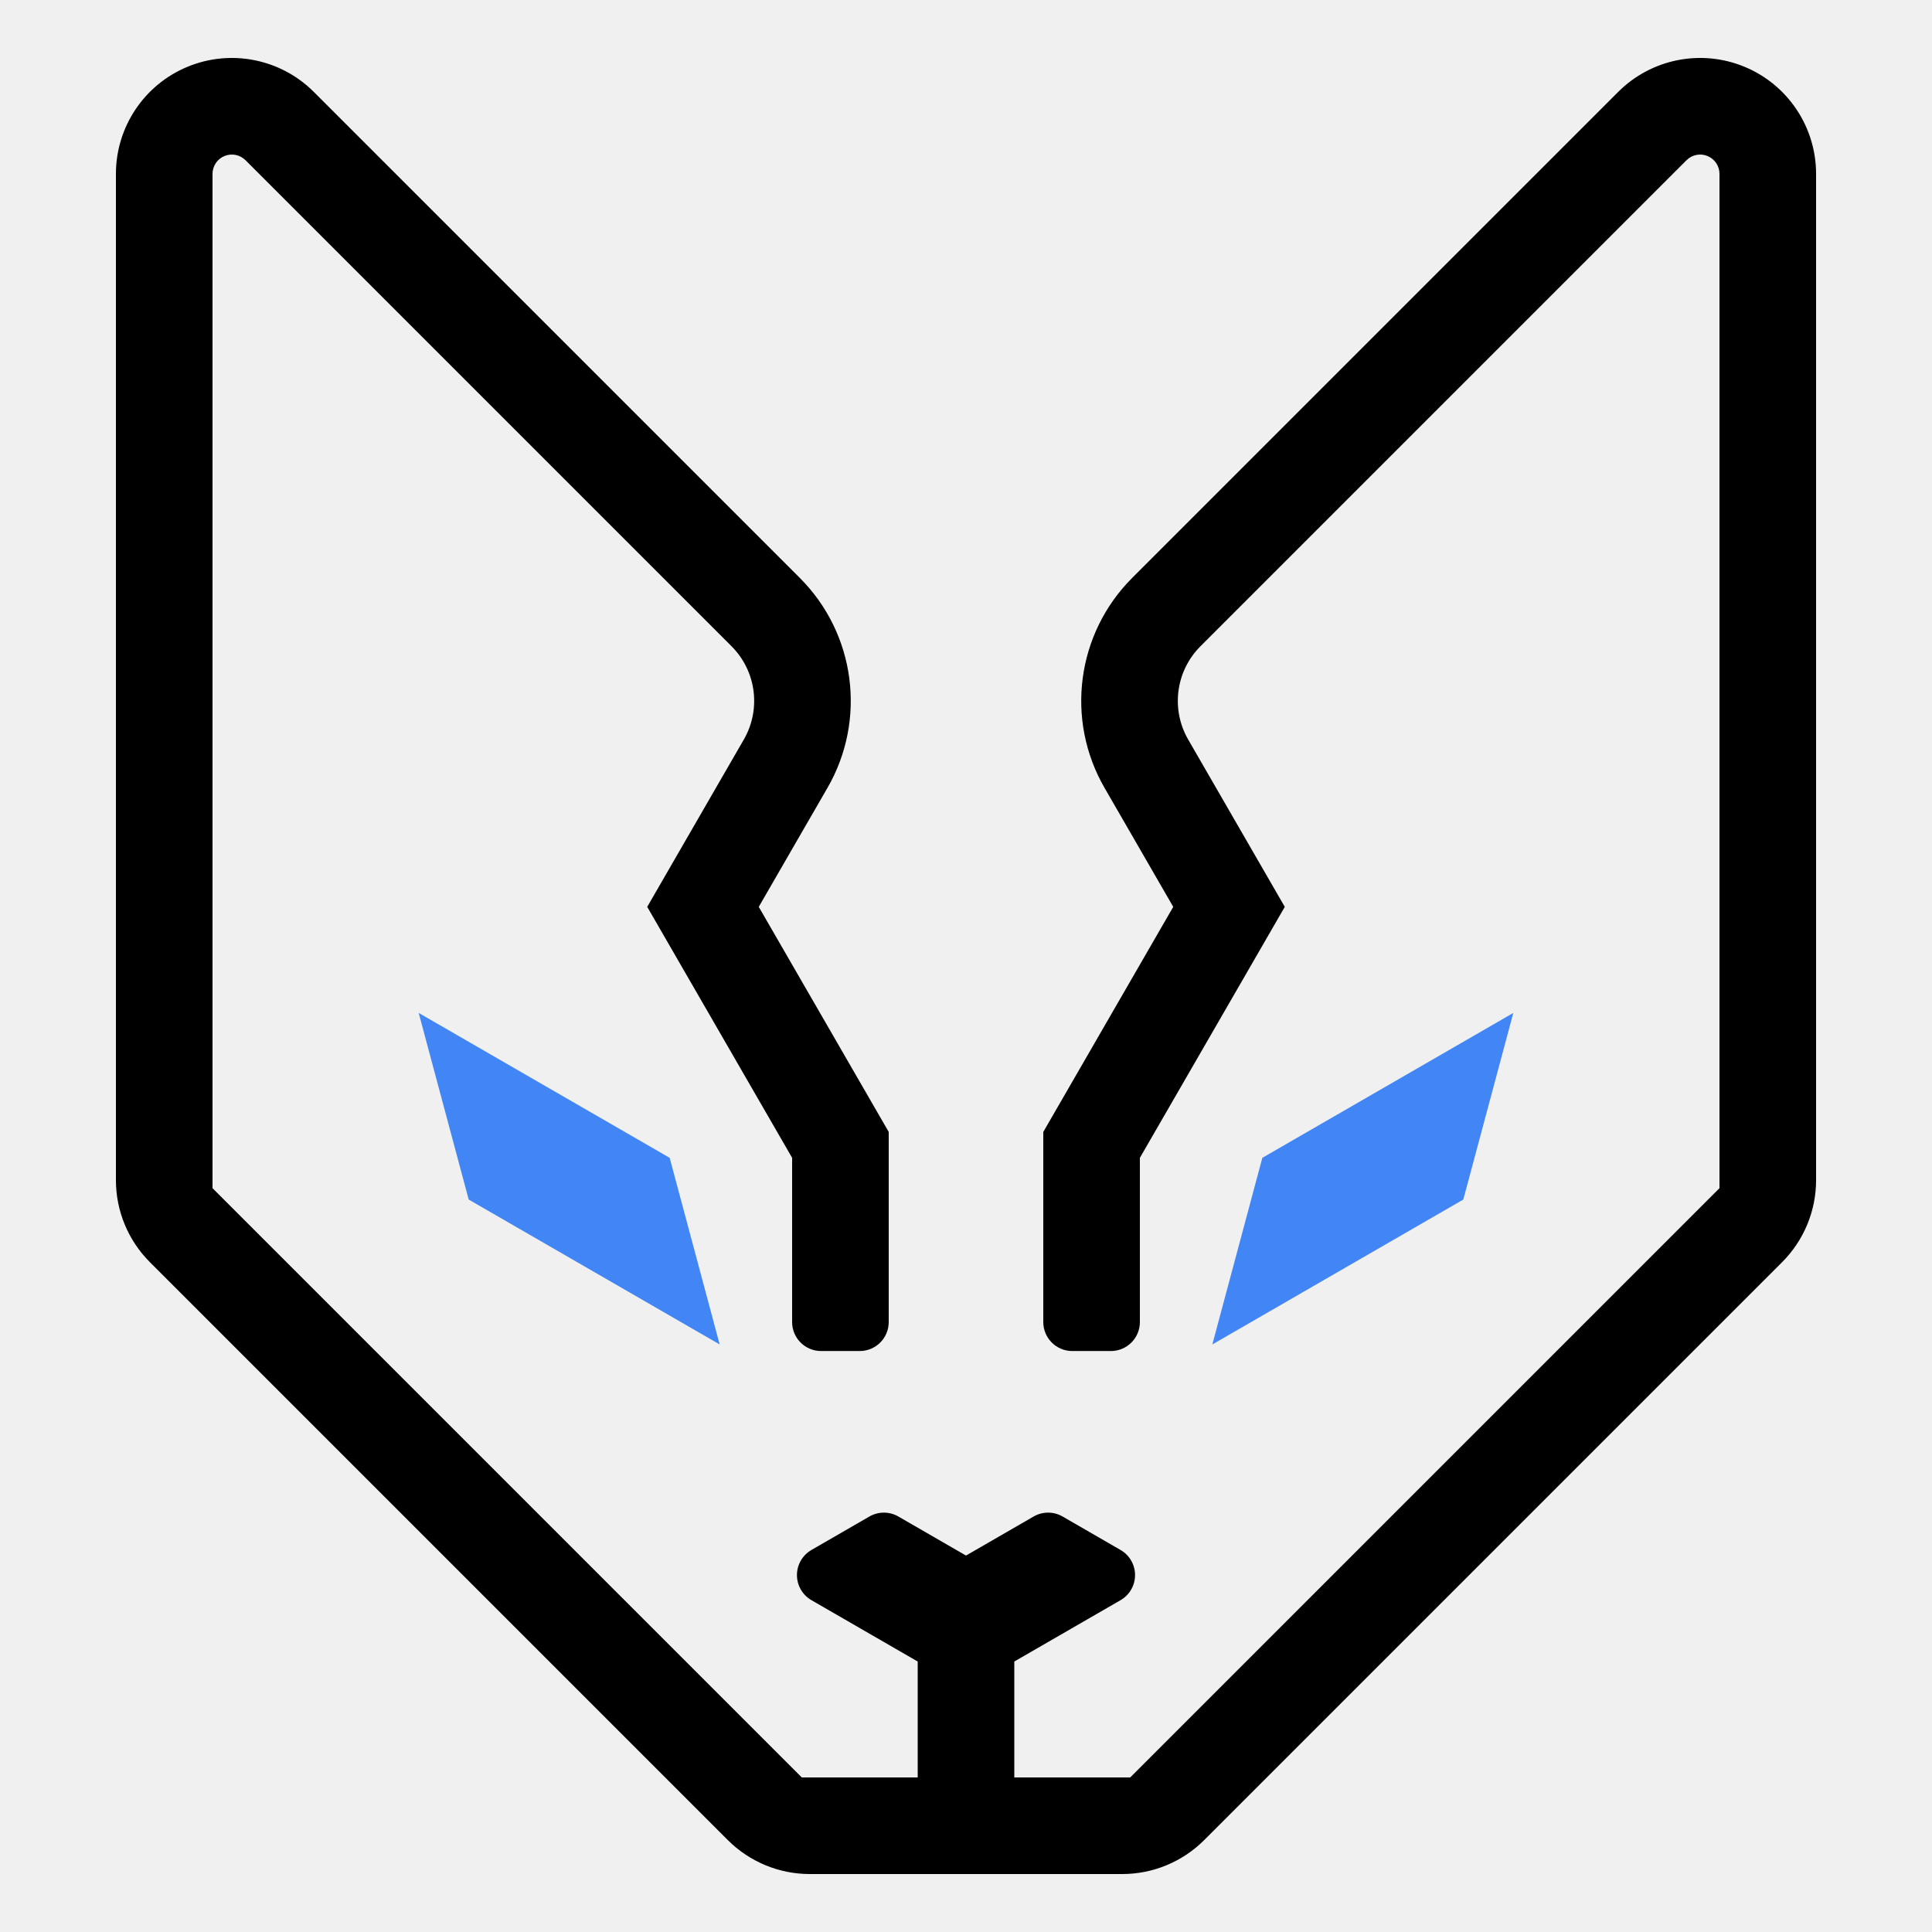
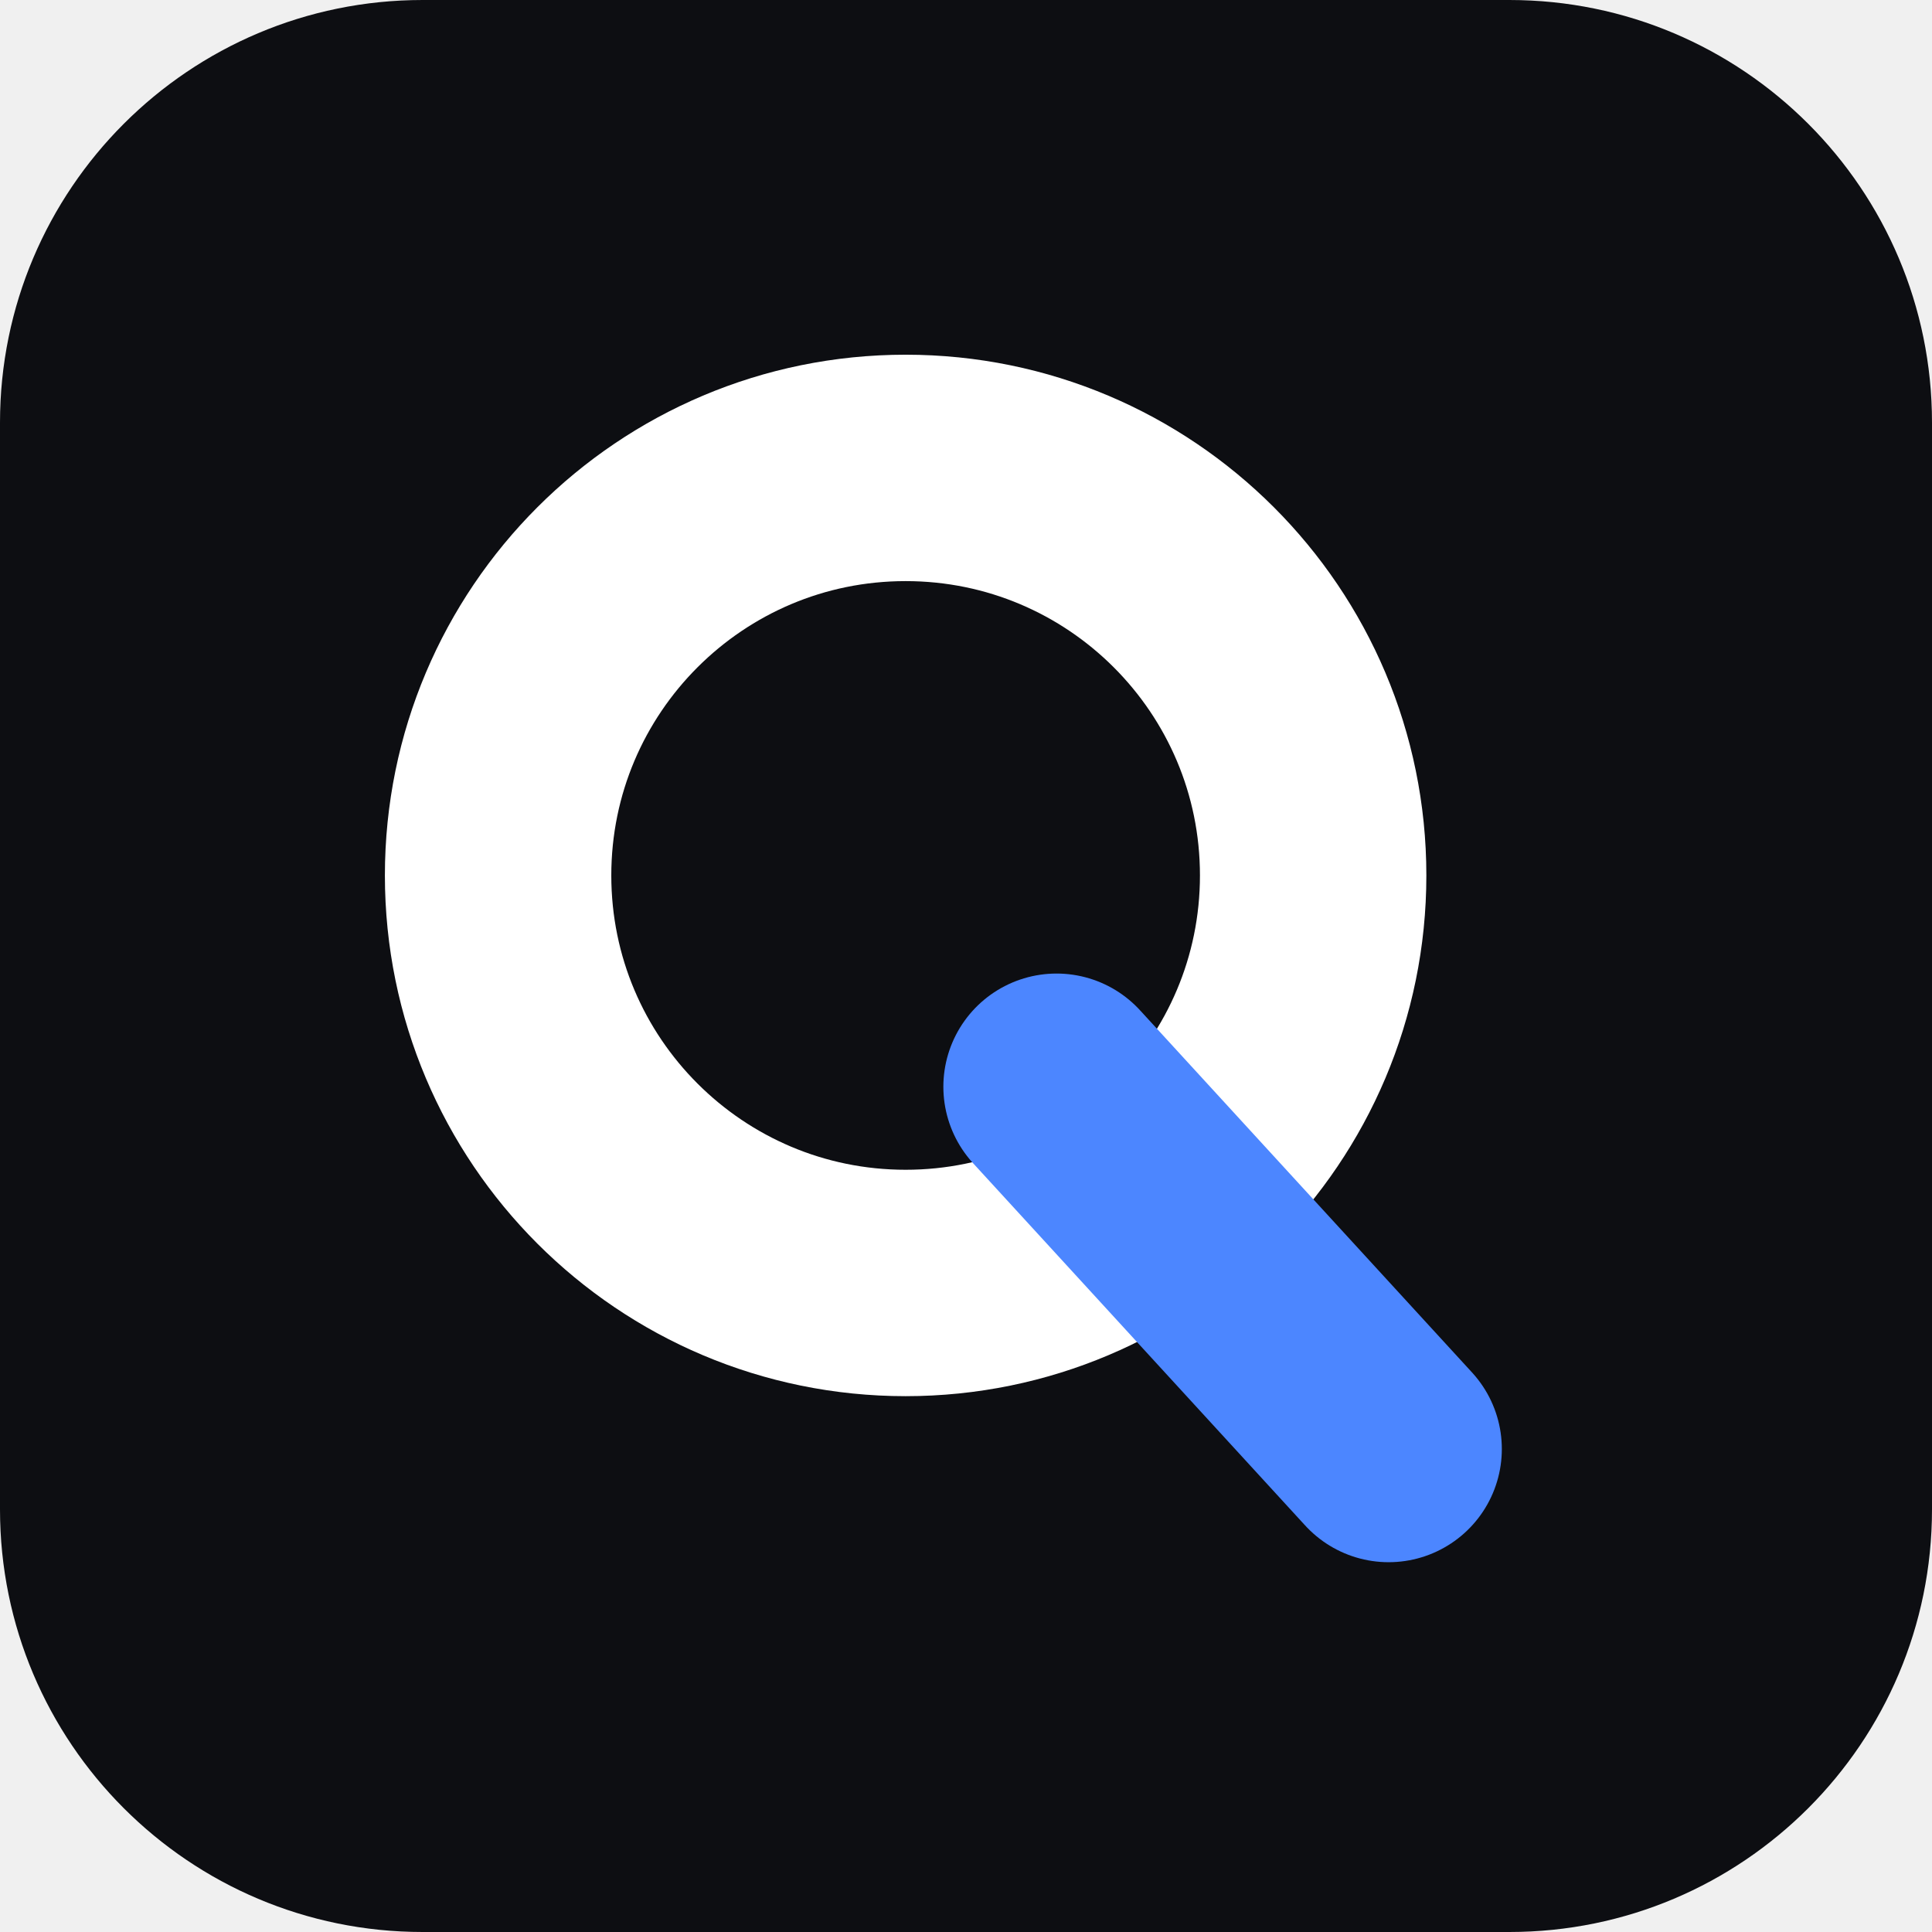
- <svg xmlns="http://www.w3.org/2000/svg" viewBox="0 0 500 500" width="500" height="500" version="1.1" id="svg60">
-   <defs id="defs4" />
-   <g id="g60" transform="translate(-170,-185)">
-     <path d="m 375,484.646 v 42.5 a 7.5,7.5 0 0 0 7.5,7.5 h 10 a 7.5,7.5 0 0 0 7.5,-7.5 v -49.199 l -33.633,-58.253 17.783,-30.801 A 45,45 0 0 0 376.999,334.573 L 251.213,208.787 A 30,30 0 0 0 200,230 v 260.429 a 30,30 0 0 0 8.787,21.213 l 149.571,149.571 a 30,30 0 0 0 21.213,8.787 h 80.858 a 30,30 0 0 0 21.213,-8.787 L 631.213,511.642 a 30,30 0 0 0 8.787,-21.213 V 230 a 30,30 0 0 0 -51.213,-21.213 L 463.001,334.573 a 45,45 0 0 0 -7.151,54.32 l 17.783,30.801 -33.632,58.253 v 49.199 a 7.5,7.5 0 0 0 7.5,7.5 h 10 a 7.5,7.5 0 0 0 7.5,-7.5 v -42.5 l 37.5,-64.952 -25,-43.301 a 20,20 0 0 1 3.178,-24.142 L 606.464,226.465 a 5,5 0 0 1 8.536,3.535 V 492.5 L 462.5,645 h -30 v -30 l 27.5,-15.877 a 7.5,7.5 0 0 0 0,-12.99 l -15,-8.66 a 7.5,7.5 0 0 0 -7.5,0 l -17.5,10.104 -17.5,-10.104 a 7.5,7.5 0 0 0 -7.5,0 l -15,8.66 a 7.5,7.5 0 0 0 0,12.99 l 27.5,15.877 v 30 h -30 L 225,492.5 V 230 a 5,5 0 0 1 8.536,-3.535 l 125.786,125.786 a 20,20 0 0 1 3.178,24.142 L 337.5,419.694 Z" style="fill:#000000;fill-opacity:1;stroke:none;stroke-width:2.954" id="path5" />
-     <path d="m 278.357,447.146 64.952,37.5 12.941,48.296 -64.952,-37.5 z" style="fill:#4285f4;fill-opacity:1;stroke:none;stroke-width:2.954" id="path6" />
-     <path d="m 561.643,447.146 -64.952,37.5 -12.941,48.296 64.952,-37.5 z" style="fill:#4285f4;fill-opacity:1;stroke:none;stroke-width:2.954" id="path7" />
-   </g>
+ <svg xmlns="http://www.w3.org/2000/svg" viewBox="0 0 64 64" width="64" height="64">
+   <rect width="64" height="64" rx="14" fill="#0d0e12" />
+   <circle cx="30" cy="29" r="13.5" fill="none" stroke="#ffffff" stroke-width="7.5" />
+   <path d="M35 36 L46 48" fill="none" stroke="#4c86ff" stroke-width="7.5" stroke-linecap="round" />
</svg>
